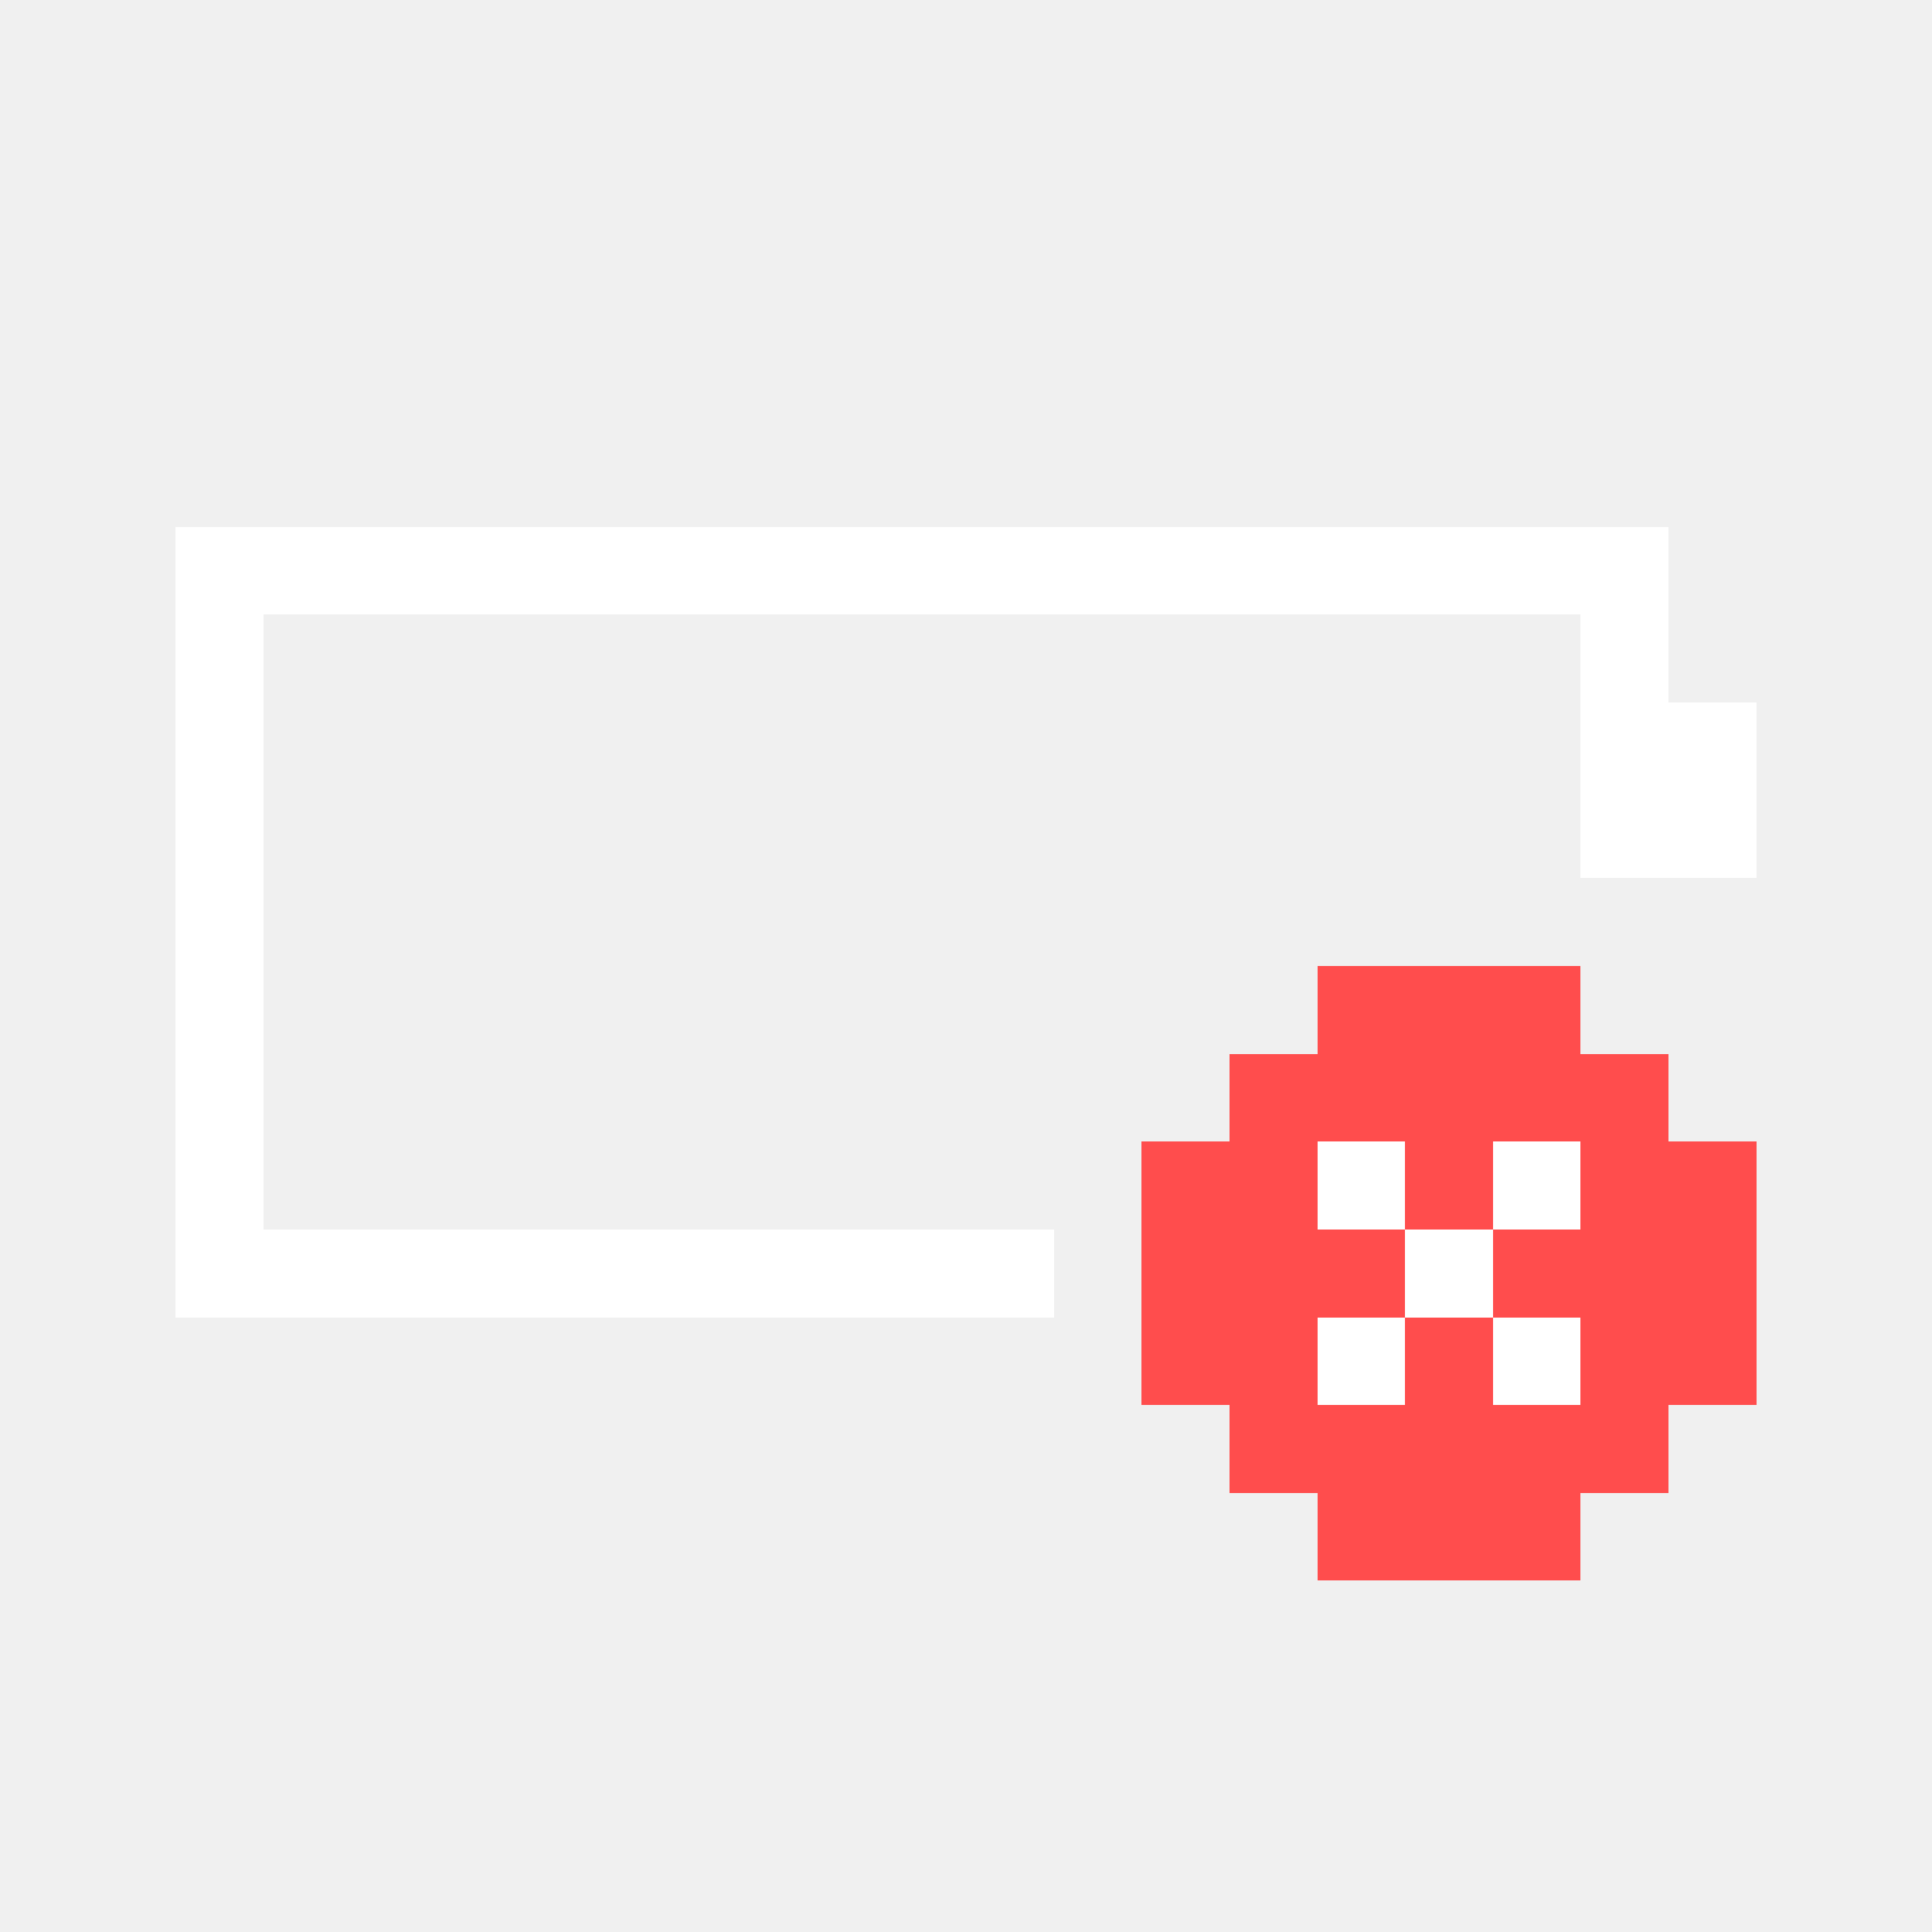
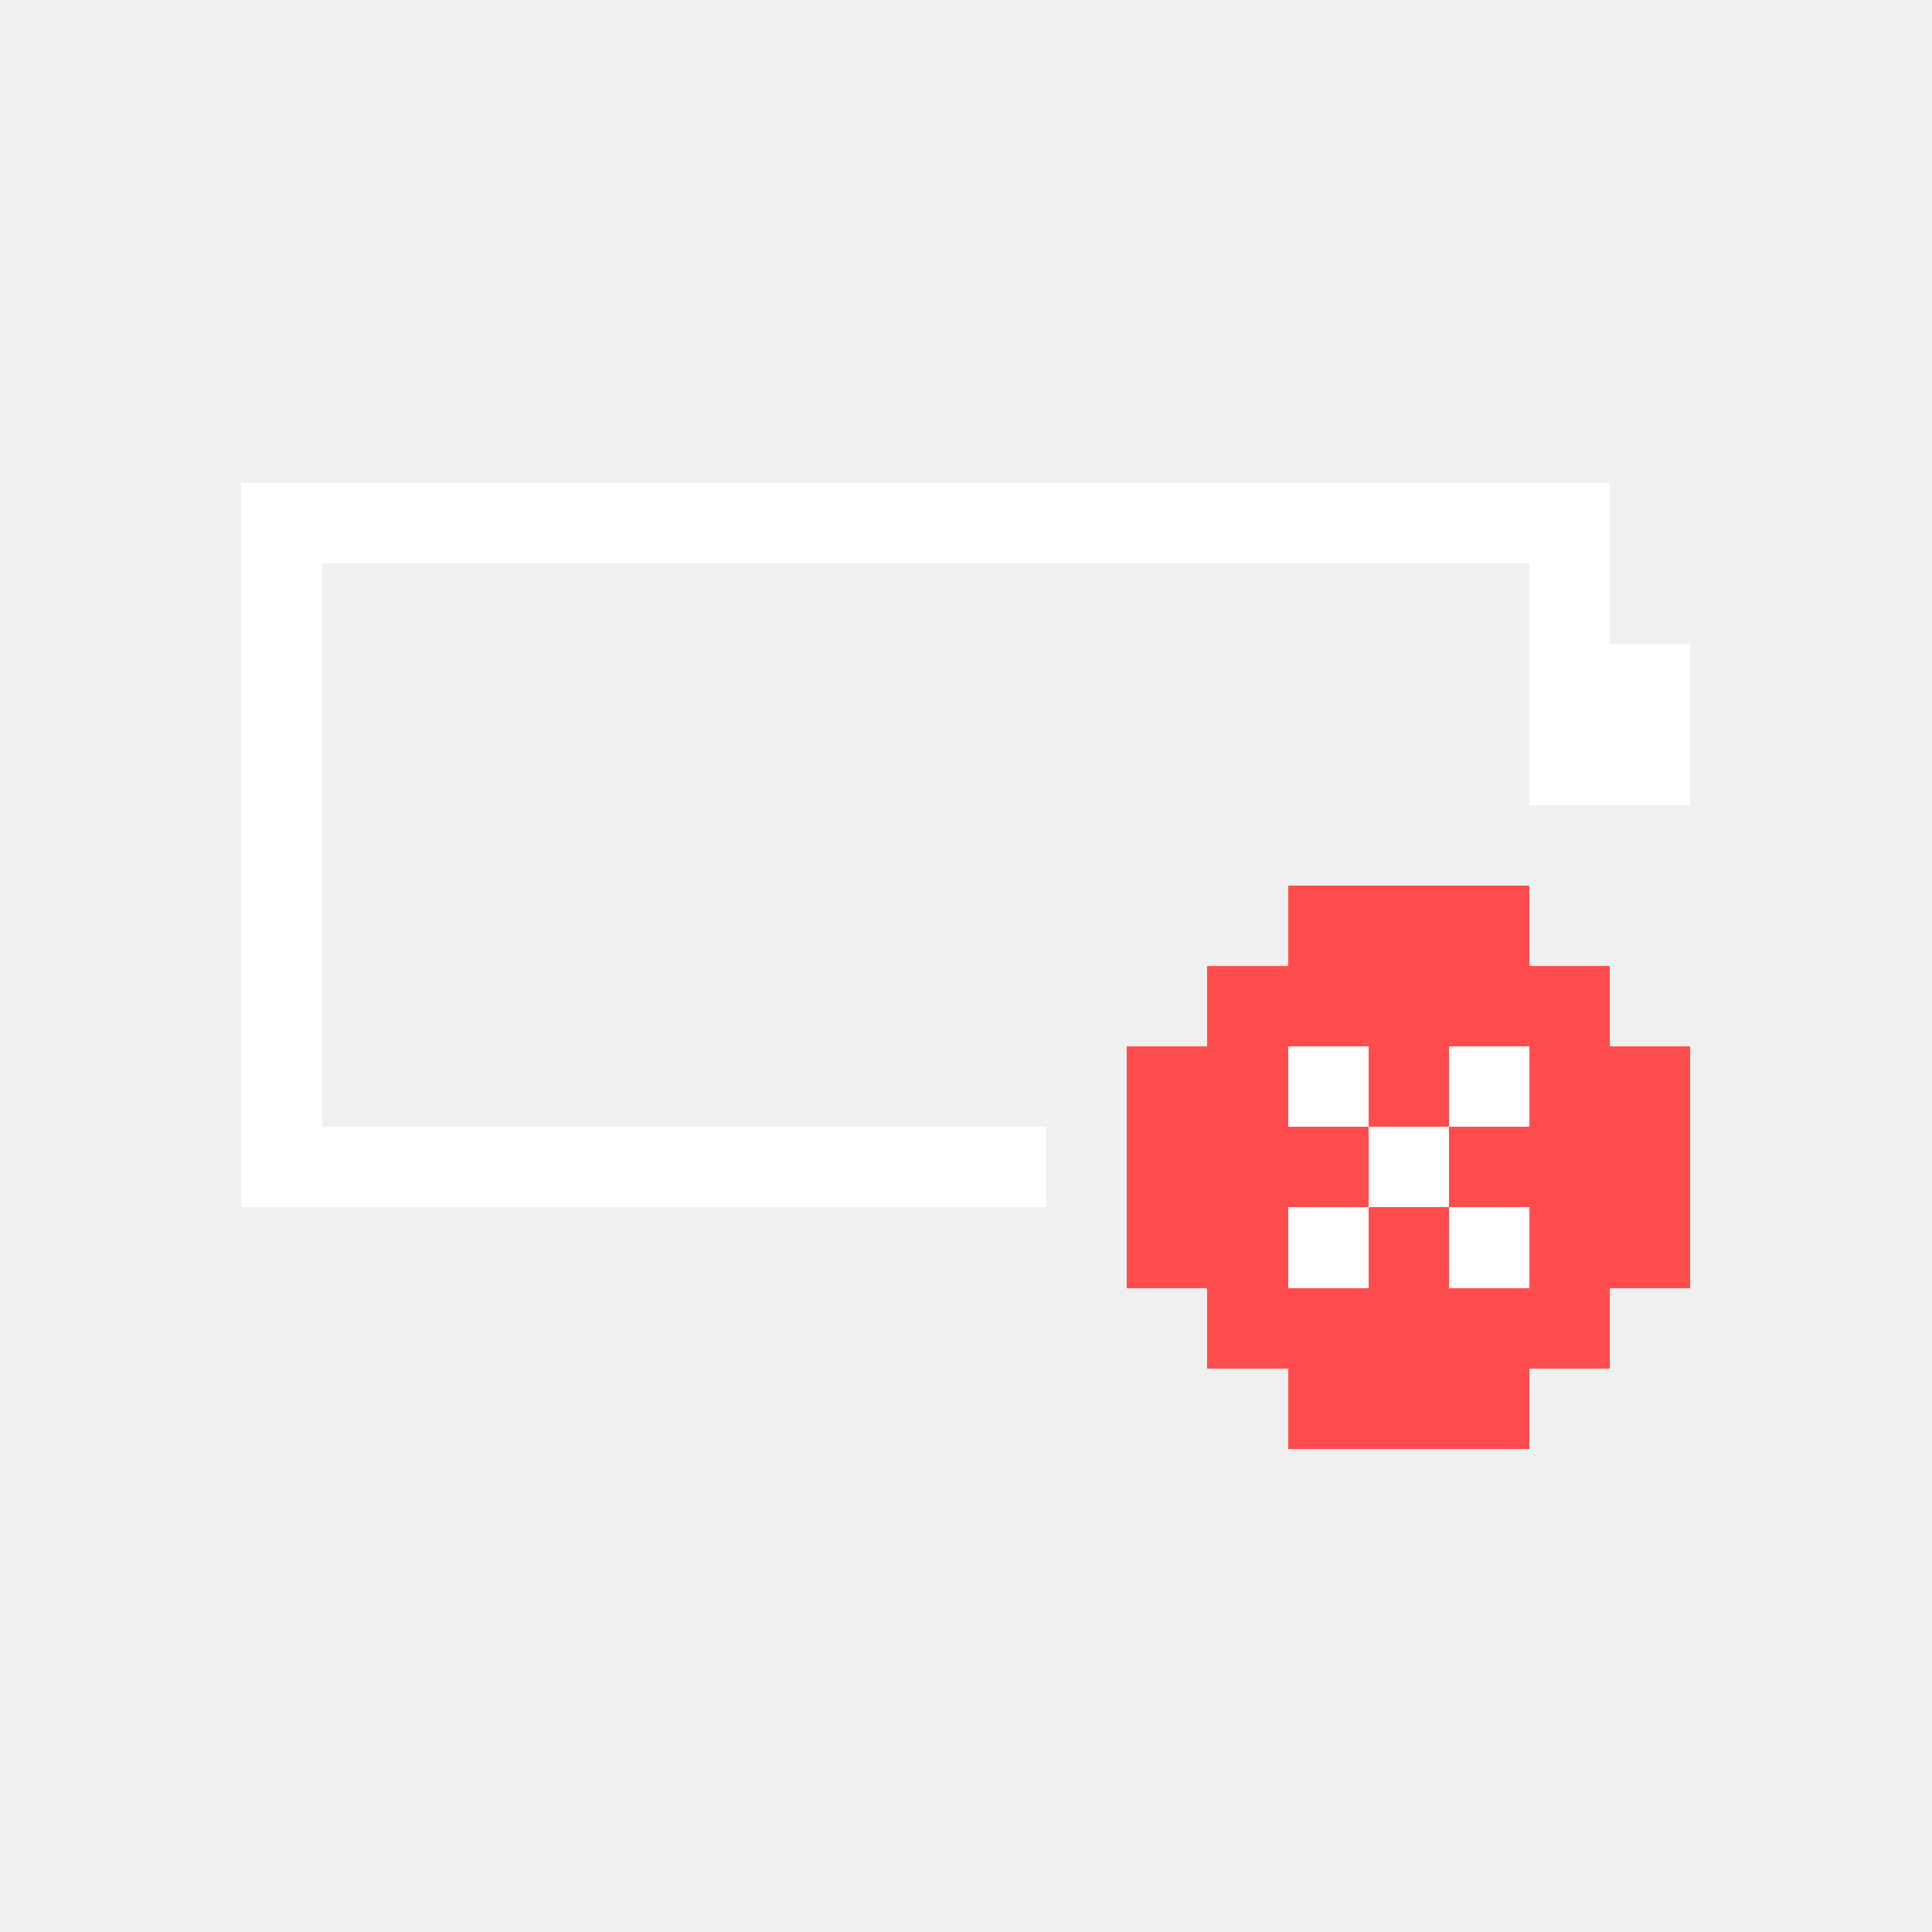
- <svg xmlns="http://www.w3.org/2000/svg" width="22" height="22" viewBox="0 0 22 22" shape-rendering="crispEdges">
+ <svg xmlns="http://www.w3.org/2000/svg" width="24" height="24" viewBox="-1 0 24 24" shape-rendering="crispEdges">
  <path fill="#fff" d="M2 6h17v4h-1V7H3v7h9v1H2zM19 8h1v2h-1z" />
  <path fill="#ff4d4d" d="M15 11h3v1h1v1h1v3h-1v1h-1v1h-3v-1h-1v-1h-1v-3h1v-1h1z" />
  <path fill="#fff" d="M15 13h1v1h-1zM17 13h1v1h-1zM16 14h1v1h-1zM15 15h1v1h-1zM17 15h1v1h-1z" />
</svg>
